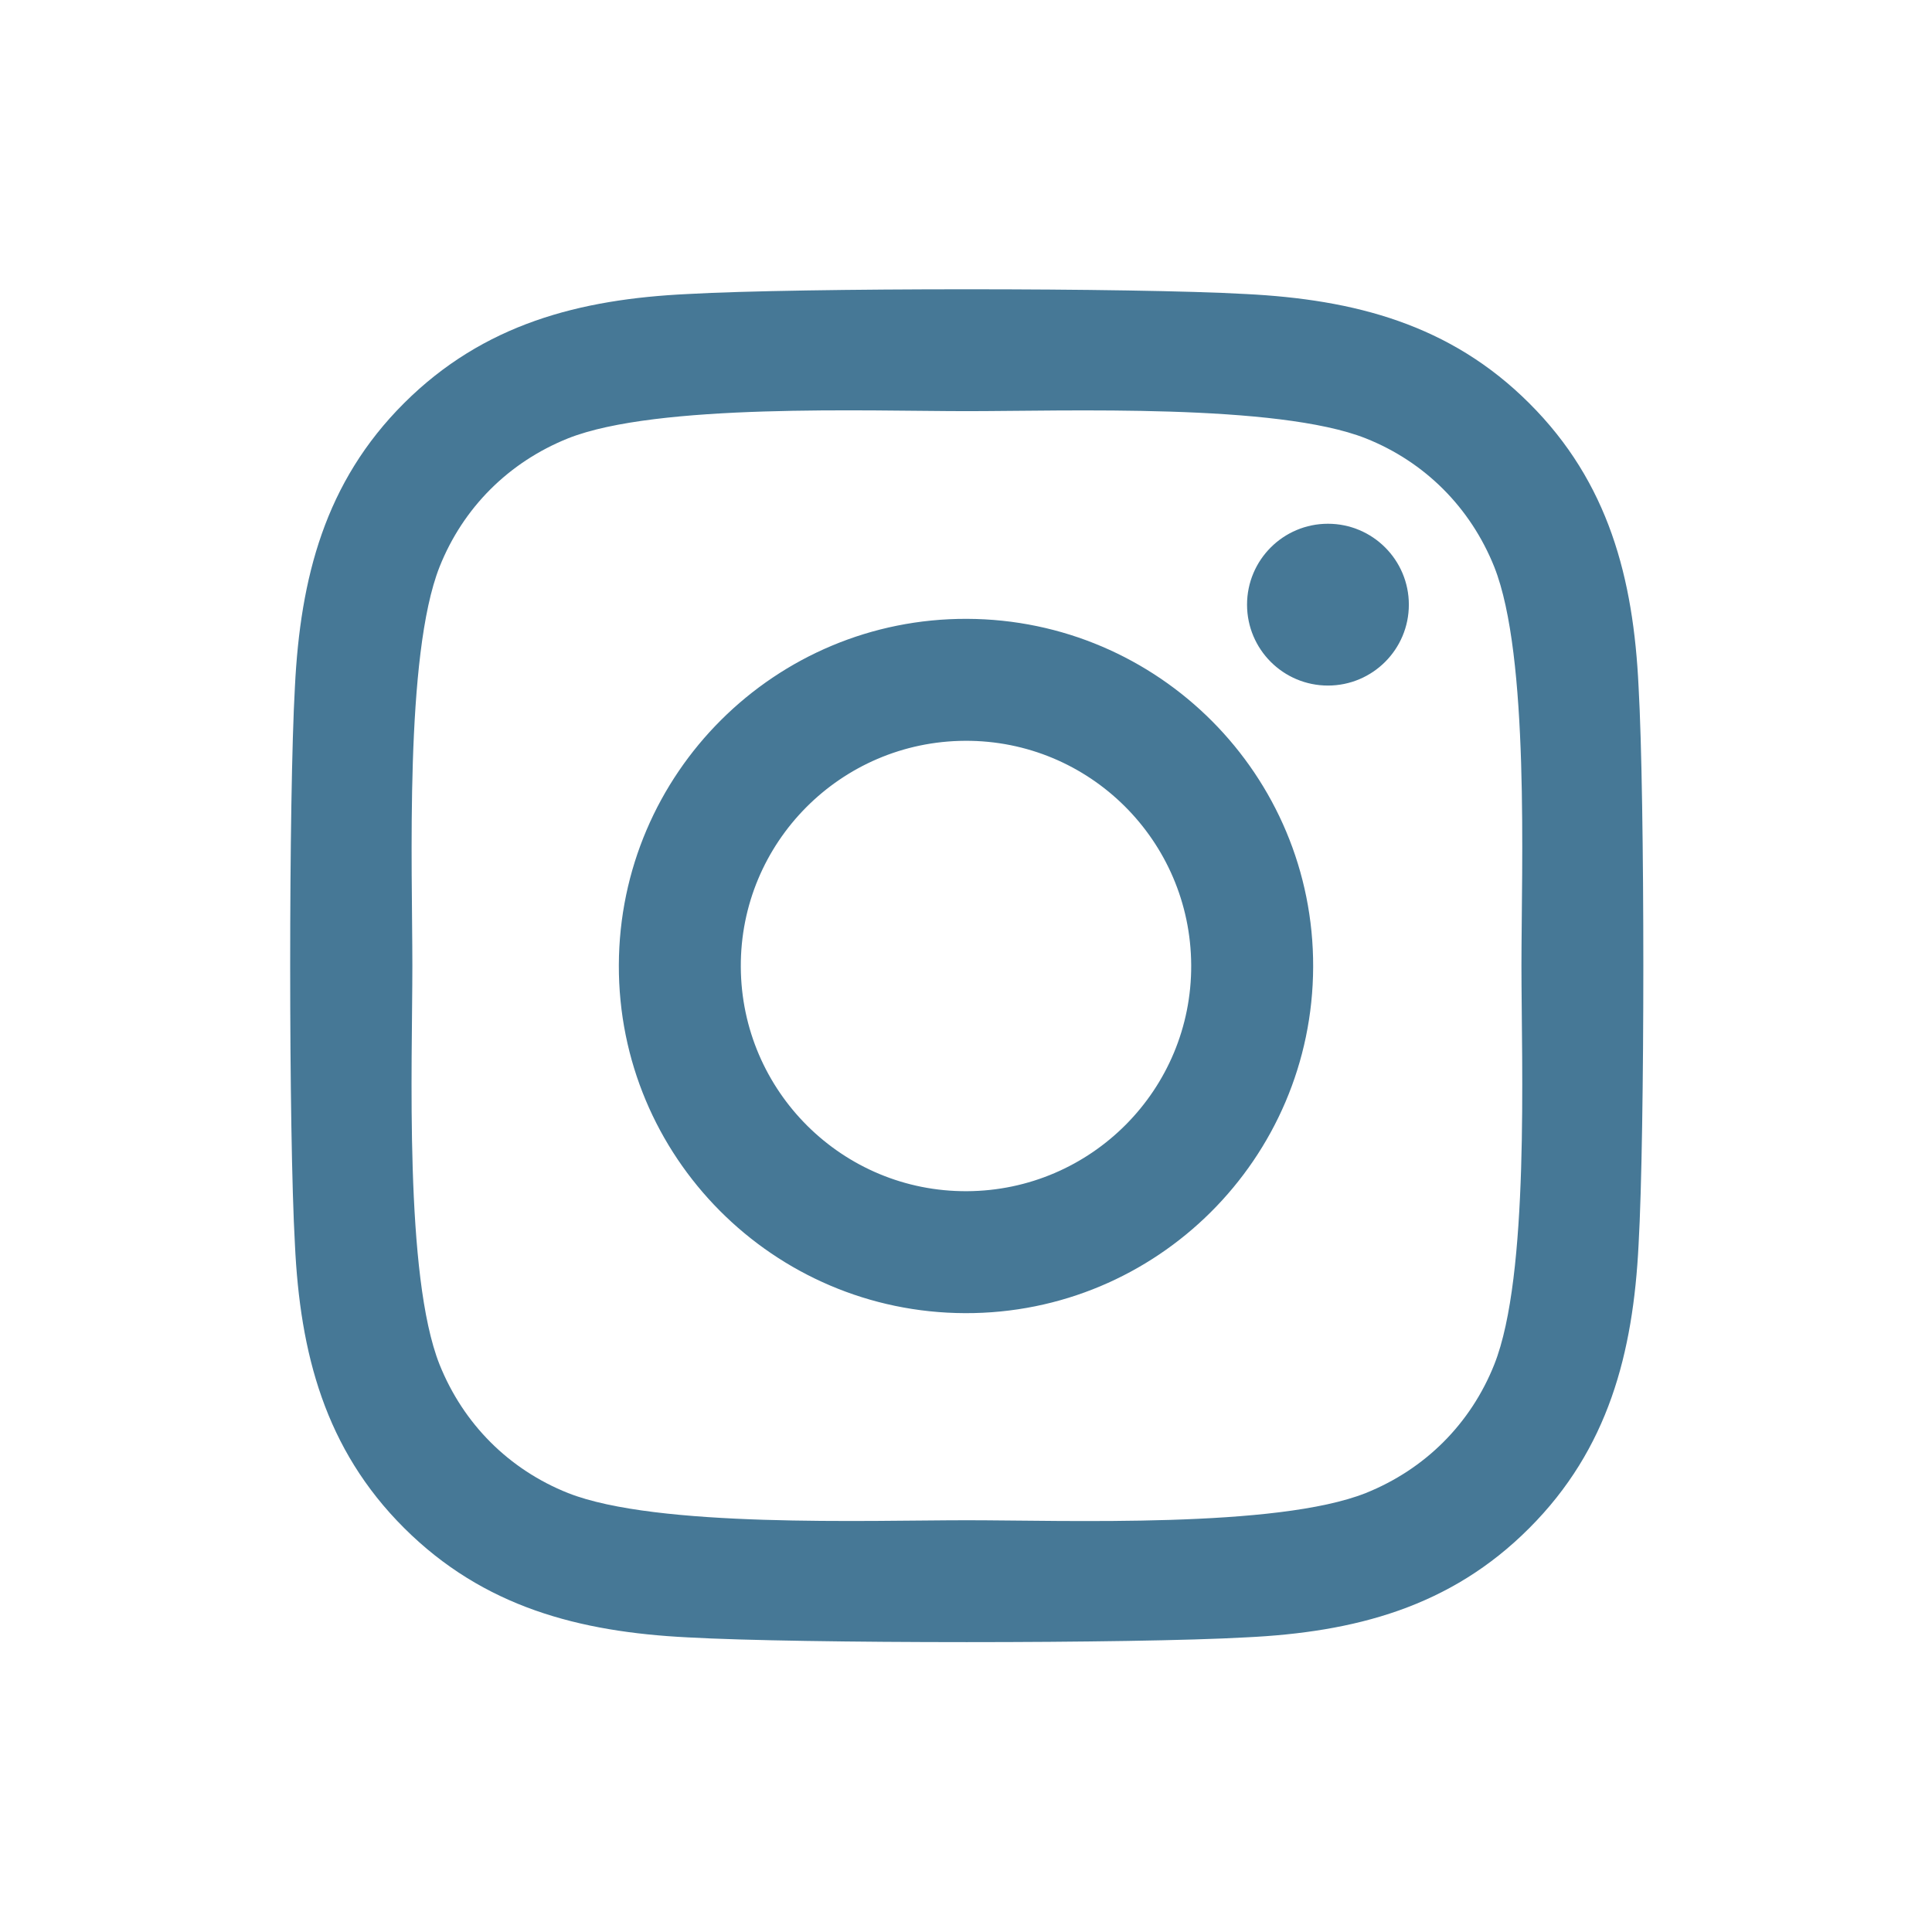
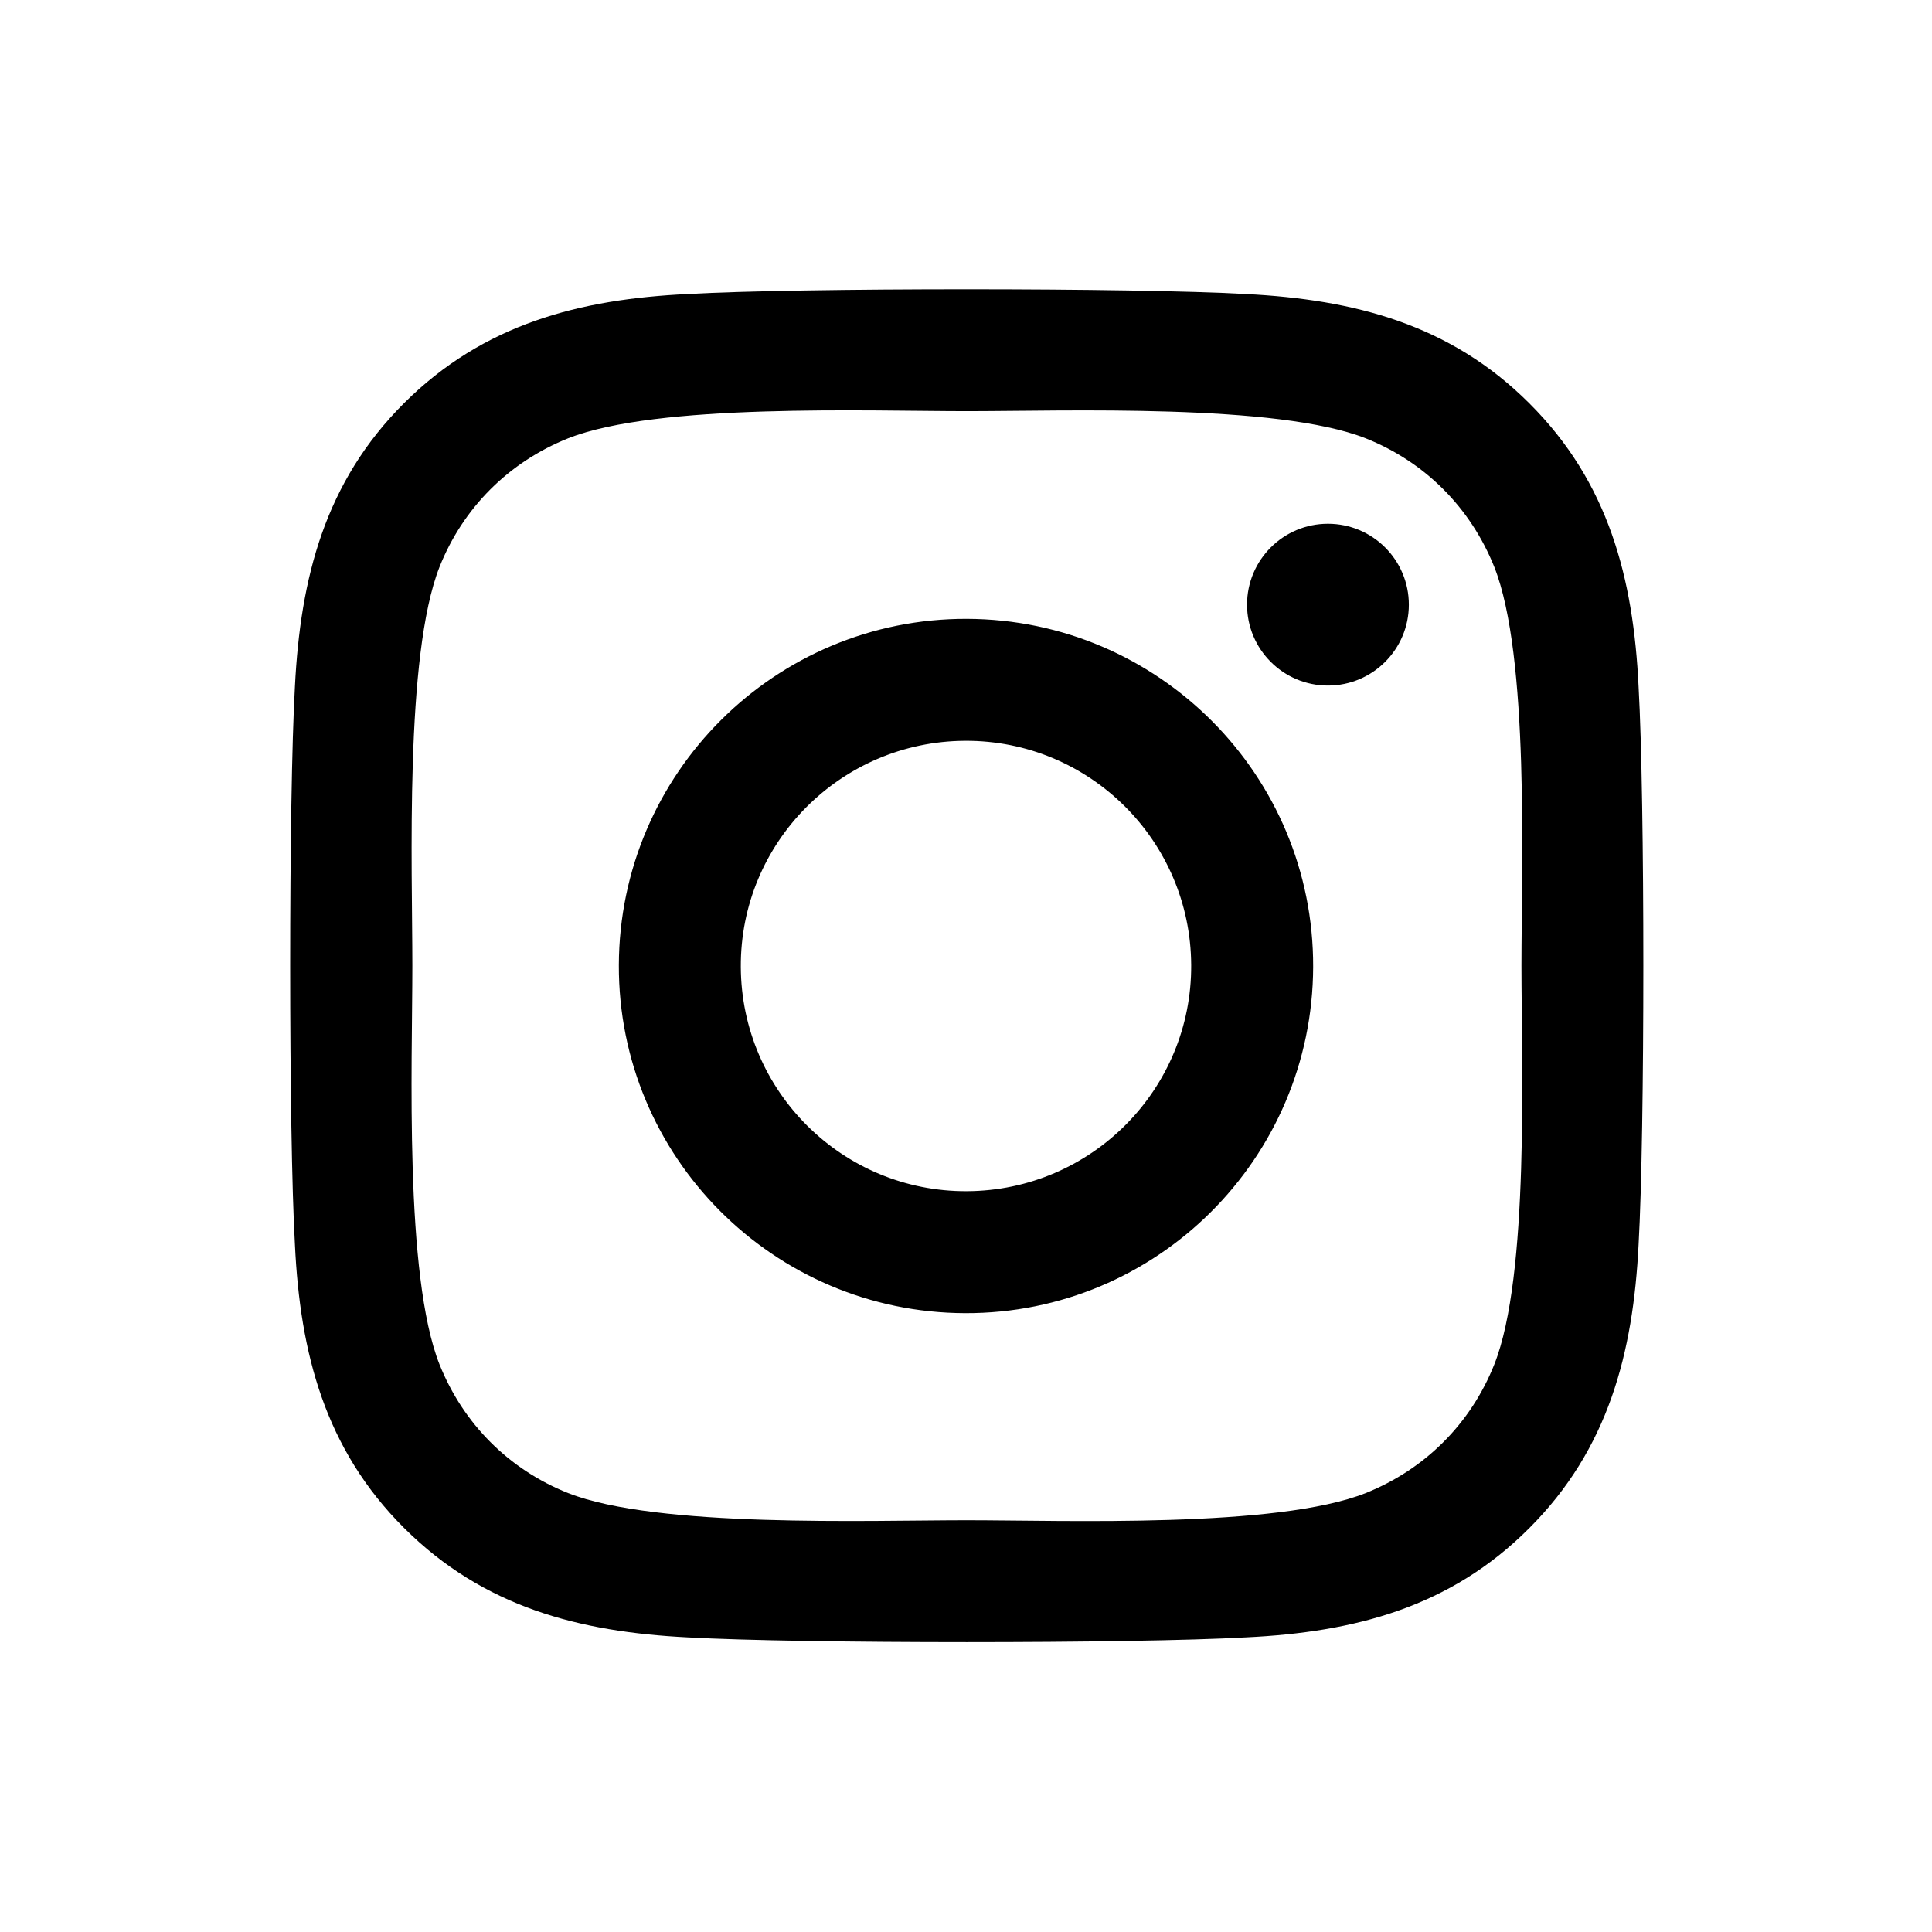
<svg xmlns="http://www.w3.org/2000/svg" viewBox="0 0 640 640">
-   <path fill="rgb(70, 120, 150)" d="M320.3 205C256.8 204.8 205.2 256.2 205 319.7C204.8 383.2 256.2 434.8 319.7 435C383.2 435.2 434.8 383.8 435 320.3C435.2 256.8 383.8 205.2 320.3 205zM319.7 245.4C360.9 245.2 394.4 278.5 394.6 319.7C394.8 360.9 361.5 394.4 320.3 394.6C279.1 394.8 245.6 361.5 245.4 320.3C245.2 279.1 278.5 245.6 319.7 245.4zM413.1 200.3C413.1 185.5 425.1 173.5 439.9 173.5C454.7 173.5 466.7 185.5 466.7 200.3C466.7 215.1 454.7 227.1 439.9 227.1C425.1 227.1 413.1 215.1 413.1 200.3zM542.8 227.5C541.1 191.6 532.9 159.8 506.6 133.6C480.4 107.4 448.6 99.2 412.7 97.4C375.7 95.3 264.8 95.3 227.8 97.4C192 99.1 160.2 107.3 133.9 133.5C107.6 159.7 99.5 191.5 97.7 227.4C95.6 264.4 95.6 375.3 97.7 412.3C99.4 448.2 107.6 480 133.9 506.2C160.2 532.4 191.9 540.6 227.8 542.4C264.8 544.5 375.7 544.5 412.7 542.4C448.6 540.7 480.4 532.5 506.6 506.2C532.8 480 541 448.2 542.8 412.3C544.9 375.3 544.9 264.5 542.8 227.5zM495 452C487.2 471.6 472.1 486.7 452.4 494.6C422.9 506.3 352.9 503.6 320.3 503.6C287.7 503.6 217.6 506.2 188.2 494.6C168.6 486.8 153.5 471.7 145.6 452C133.9 422.5 136.6 352.5 136.6 319.9C136.6 287.3 134 217.2 145.6 187.8C153.4 168.2 168.5 153.1 188.2 145.2C217.7 133.5 287.7 136.2 320.3 136.2C352.9 136.2 423 133.6 452.4 145.2C472 153 487.1 168.1 495 187.8C506.7 217.3 504 287.3 504 319.9C504 352.5 506.7 422.6 495 452z" />
+   <path d="M320.3 205C256.8 204.8 205.2 256.2 205 319.7C204.8 383.2 256.2 434.8 319.7 435C383.2 435.2 434.8 383.8 435 320.3C435.2 256.8 383.8 205.2 320.3 205zM319.7 245.4C360.9 245.2 394.4 278.5 394.6 319.7C394.8 360.9 361.5 394.4 320.3 394.6C279.1 394.8 245.6 361.5 245.4 320.3C245.2 279.1 278.5 245.6 319.7 245.4zM413.1 200.3C413.1 185.5 425.1 173.5 439.9 173.5C454.7 173.5 466.7 185.5 466.7 200.3C466.7 215.1 454.7 227.1 439.9 227.1C425.1 227.1 413.1 215.1 413.1 200.3zM542.8 227.5C541.1 191.6 532.9 159.8 506.6 133.6C480.4 107.4 448.6 99.2 412.7 97.4C375.7 95.3 264.8 95.3 227.8 97.4C192 99.1 160.2 107.3 133.9 133.5C107.6 159.7 99.5 191.5 97.7 227.4C95.6 264.4 95.6 375.3 97.7 412.3C99.4 448.2 107.6 480 133.9 506.2C160.2 532.4 191.9 540.6 227.8 542.4C264.8 544.5 375.7 544.5 412.7 542.4C448.6 540.7 480.4 532.5 506.6 506.2C532.8 480 541 448.2 542.8 412.3C544.9 375.3 544.9 264.5 542.8 227.5zM495 452C487.2 471.6 472.1 486.7 452.4 494.6C422.9 506.3 352.9 503.6 320.3 503.6C287.7 503.6 217.6 506.2 188.2 494.6C168.6 486.8 153.5 471.7 145.6 452C133.9 422.5 136.6 352.5 136.6 319.9C136.6 287.3 134 217.2 145.6 187.8C153.4 168.2 168.5 153.1 188.2 145.2C217.7 133.5 287.7 136.2 320.3 136.2C352.9 136.2 423 133.6 452.4 145.2C472 153 487.1 168.1 495 187.8C506.7 217.3 504 287.3 504 319.9C504 352.5 506.7 422.6 495 452z" />
</svg>
